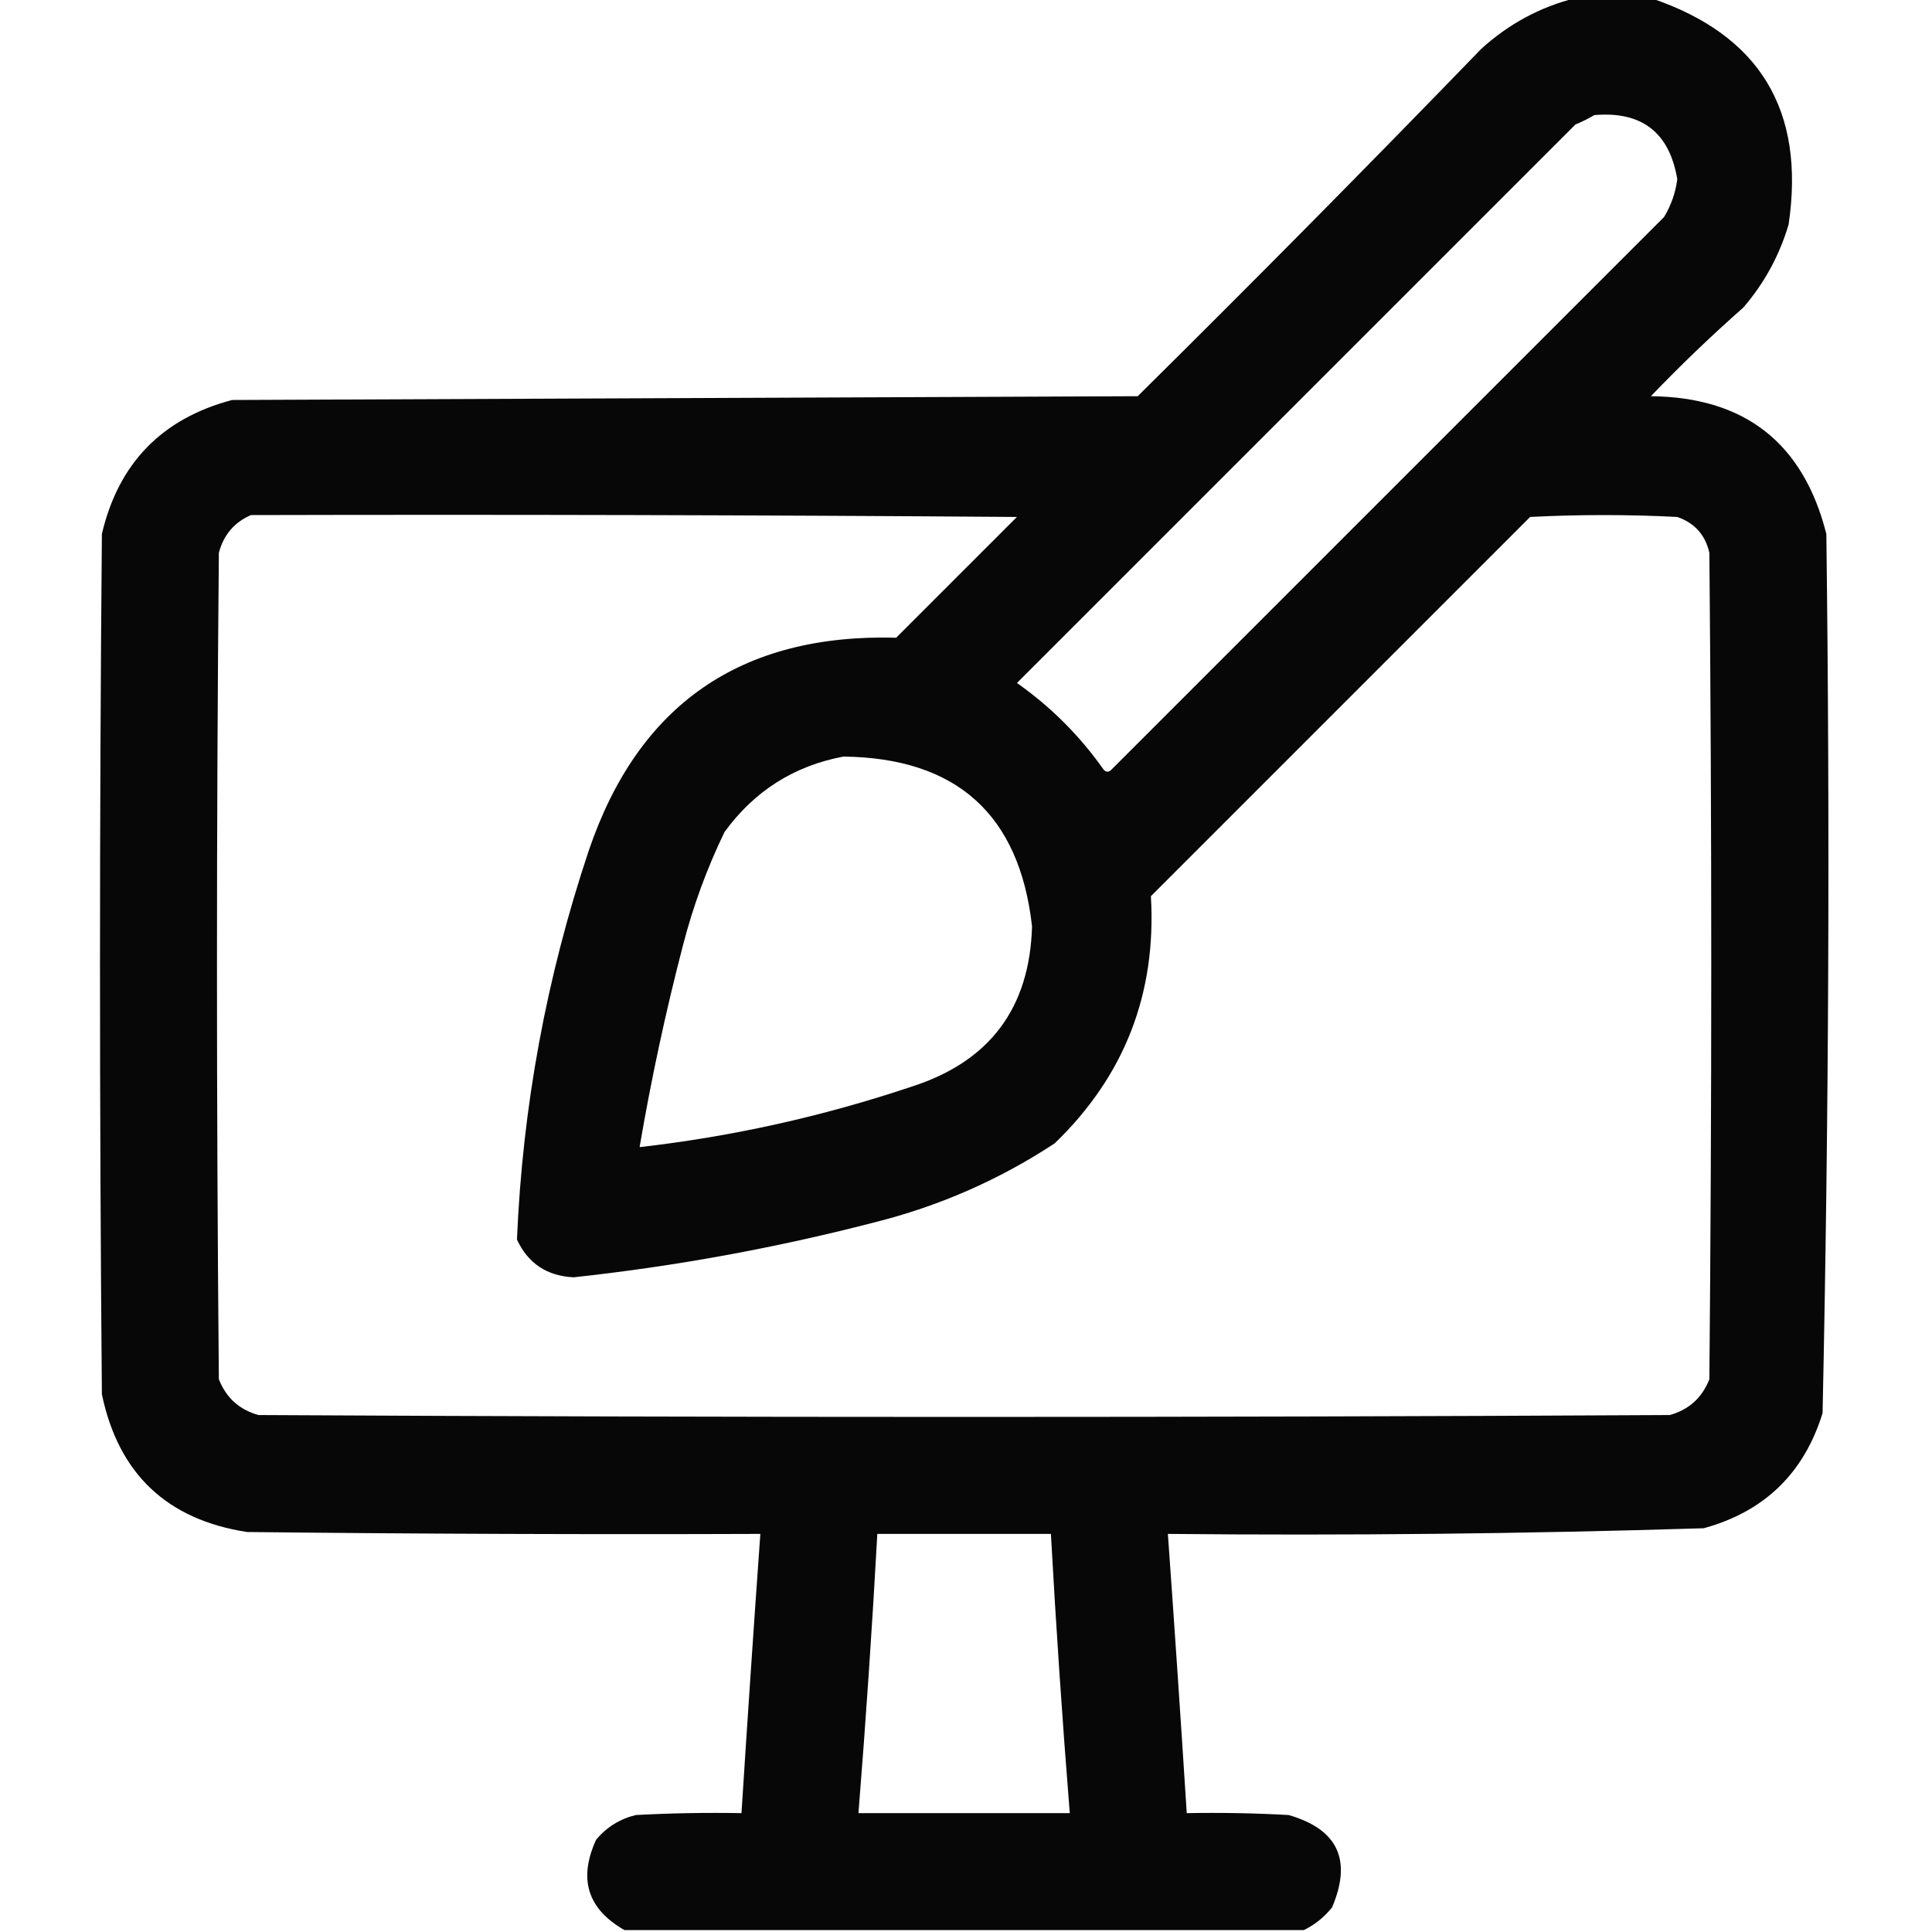
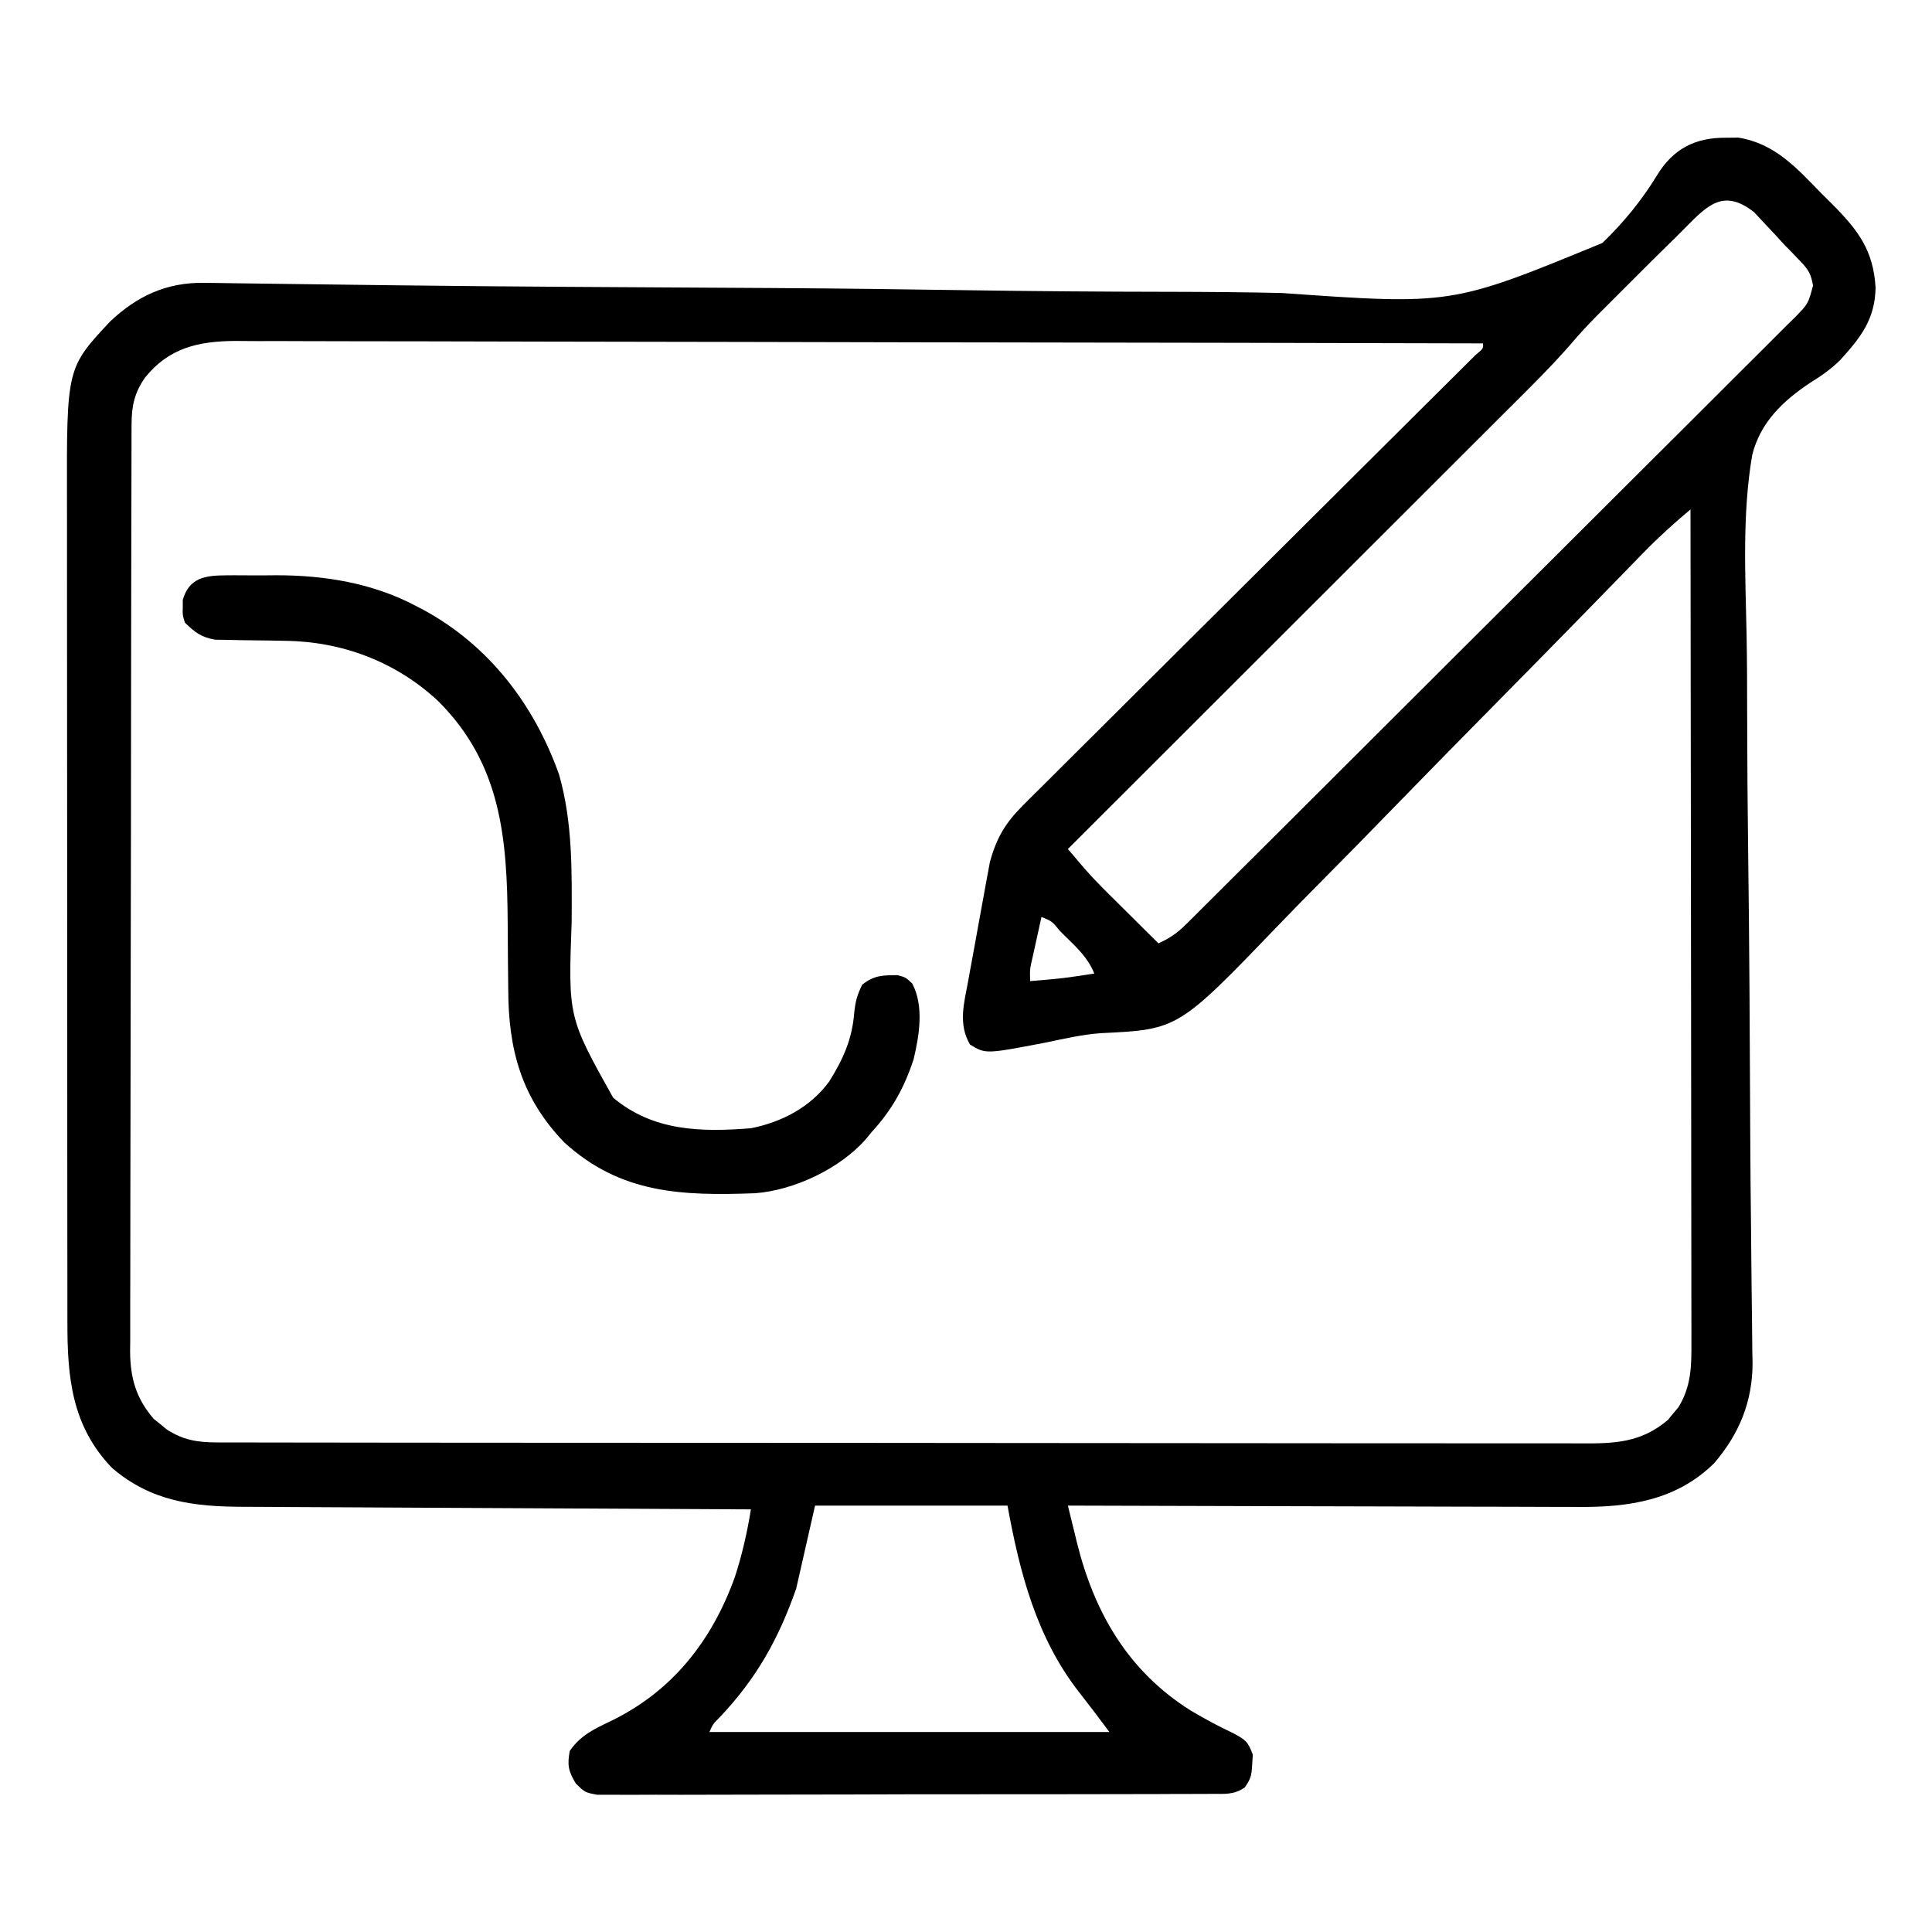
- <svg xmlns="http://www.w3.org/2000/svg" version="1.1" width="512px" height="512px" style="shape-rendering:geometricPrecision; text-rendering:geometricPrecision; image-rendering:optimizeQuality; fill-rule:evenodd; clip-rule:evenodd">
-   <g>
-     <path style="opacity:0.969" fill="#000000" d="M 417.5,-0.5 C 424.167,-0.5 430.833,-0.5 437.5,-0.5C 466.308,9.183 478.475,29.183 474,59.5C 471.553,67.731 467.553,75.064 462,81.5C 453.53,88.969 445.363,96.802 437.5,105C 462.405,105.243 477.905,117.41 484,141.5C 484.985,219.202 484.652,296.869 483,374.5C 478.069,390.431 467.569,400.598 451.5,405C 404.2,406.47 356.867,406.97 309.5,406.5C 311.261,431.16 312.928,455.827 314.5,480.5C 323.506,480.334 332.506,480.5 341.5,481C 354.534,484.749 358.368,492.915 353,505.5C 350.886,508.121 348.386,510.121 345.5,511.5C 285.5,511.5 225.5,511.5 165.5,511.5C 155.697,505.921 153.197,497.921 158,487.5C 160.823,484.175 164.323,482.008 168.5,481C 177.827,480.5 187.161,480.334 196.5,480.5C 198.072,455.827 199.739,431.16 201.5,406.5C 156.165,406.667 110.832,406.5 65.5,406C 44.233,402.733 31.399,390.566 27,369.5C 26.333,293.5 26.333,217.5 27,141.5C 31.398,122.768 42.898,110.935 61.5,106C 141.5,105.667 221.5,105.333 301.5,105C 332.195,74.639 362.528,43.972 392.5,13C 399.773,6.366 408.106,1.866 417.5,-0.5 Z M 422.5,30.5 C 435.082,29.419 442.416,35.086 444.5,47.5C 444.031,51.074 442.864,54.408 441,57.5C 392.167,106.333 343.333,155.167 294.5,204C 293.833,204.667 293.167,204.667 292.5,204C 286.167,195 278.5,187.333 269.5,181C 318.833,131.667 368.167,82.333 417.5,33C 419.315,32.243 420.981,31.41 422.5,30.5 Z M 66.5,136.5 C 134.167,136.333 201.834,136.5 269.5,137C 258.833,147.667 248.167,158.333 237.5,169C 196.309,167.89 169.142,186.724 156,225.5C 144.81,258.977 138.477,293.31 137,328.5C 139.934,334.808 144.934,338.142 152,338.5C 178.853,335.596 205.353,330.763 231.5,324C 248.752,319.704 264.752,312.704 279.5,303C 298.007,285.158 306.507,263.324 305,237.5C 338.5,204 372,170.5 405.5,137C 418.5,136.333 431.5,136.333 444.5,137C 449.099,138.598 451.932,141.765 453,146.5C 453.667,219.5 453.667,292.5 453,365.5C 451.073,370.428 447.573,373.594 442.5,375C 317.833,375.667 193.167,375.667 68.5,375C 63.427,373.594 59.927,370.428 58,365.5C 57.333,292.5 57.333,219.5 58,146.5C 59.261,141.745 62.095,138.412 66.5,136.5 Z M 223.5,200.5 C 253.511,200.851 270.178,215.851 273.5,245.5C 272.89,267.214 262.223,281.38 241.5,288C 218.013,295.873 194.013,301.206 169.5,304C 172.559,286.042 176.392,268.208 181,250.5C 183.68,240.127 187.346,230.127 192,220.5C 199.903,209.638 210.403,202.971 223.5,200.5 Z M 232.5,406.5 C 247.833,406.5 263.167,406.5 278.5,406.5C 279.861,431.188 281.527,455.854 283.5,480.5C 264.833,480.5 246.167,480.5 227.5,480.5C 229.473,455.854 231.139,431.188 232.5,406.5 Z" />
-   </g>
+ <svg xmlns="http://www.w3.org/2000/svg" version="1.1" width="512" height="512">
+   <path d="M0 0 C1.042 -0.01 2.083 -0.021 3.156 -0.031 C12.933 1.522 18.657 8.075 25.312 14.875 C26.262 15.818 27.211 16.761 28.162 17.703 C34.963 24.567 38.962 29.872 39.547 39.703 C39.405 48.139 35.616 52.931 30.085 59.009 C27.611 61.393 25.238 63.08 22.318 64.866 C15.039 69.707 9.035 75.375 6.863 84.042 C4.172 99.689 5.05 115.994 5.363 131.801 C5.495 138.724 5.508 145.647 5.514 152.572 C5.527 164.93 5.626 177.286 5.784 189.643 C5.936 201.605 6.057 213.567 6.13 225.53 C6.135 226.268 6.139 227.007 6.144 227.767 C6.193 235.837 6.234 243.906 6.272 251.976 C6.282 254.119 6.292 256.262 6.303 258.406 C6.309 259.819 6.316 261.232 6.322 262.646 C6.364 271.603 6.437 280.558 6.546 289.515 C6.606 294.648 6.651 299.781 6.693 304.915 C6.716 307.289 6.747 309.663 6.785 312.037 C6.837 315.286 6.863 318.534 6.884 321.783 C6.906 322.714 6.927 323.645 6.949 324.604 C6.96 334.902 3.437 343.499 -3.238 351.273 C-13.228 361.108 -25.752 362.963 -39.263 362.858 C-39.947 362.852 -40.63 362.846 -41.335 362.841 C-42.794 362.84 -44.254 362.84 -45.714 362.842 C-49.643 362.843 -53.572 362.825 -57.501 362.804 C-61.619 362.785 -65.738 362.784 -69.857 362.78 C-77.641 362.771 -85.425 362.746 -93.209 362.716 C-102.077 362.682 -110.945 362.666 -119.814 362.651 C-138.043 362.62 -156.271 362.567 -174.5 362.5 C-173.884 365.027 -173.263 367.553 -172.641 370.078 C-172.469 370.785 -172.297 371.491 -172.12 372.219 C-167.497 390.904 -158.494 406.431 -141.938 416.812 C-138.294 418.967 -134.646 420.959 -130.812 422.75 C-127.357 424.576 -126.786 425.022 -125.5 428.5 C-125.814 434.464 -125.814 434.464 -127.619 437.19 C-130.492 439.191 -132.93 438.884 -136.402 438.894 C-137.108 438.901 -137.814 438.907 -138.542 438.913 C-140.914 438.93 -143.286 438.925 -145.658 438.92 C-147.356 438.927 -149.055 438.936 -150.753 438.946 C-155.371 438.968 -159.988 438.971 -164.606 438.969 C-168.458 438.969 -172.31 438.977 -176.162 438.986 C-185.248 439.005 -194.334 439.008 -203.42 439.001 C-212.8 438.994 -222.18 439.017 -231.56 439.054 C-239.608 439.085 -247.655 439.096 -255.703 439.092 C-260.512 439.09 -265.321 439.096 -270.13 439.12 C-274.652 439.143 -279.173 439.141 -283.695 439.12 C-285.356 439.117 -287.017 439.122 -288.678 439.136 C-290.943 439.155 -293.206 439.142 -295.471 439.121 C-297.374 439.123 -297.374 439.123 -299.314 439.124 C-302.5 438.5 -302.5 438.5 -304.904 436.149 C-306.881 432.868 -307.206 431.266 -306.5 427.5 C-303.634 423.406 -300.285 421.823 -295.812 419.688 C-279.387 411.787 -268.88 398.407 -262.78 381.504 C-260.837 375.577 -259.5 369.647 -258.5 363.5 C-259.624 363.495 -259.624 363.495 -260.771 363.49 C-279.025 363.409 -297.279 363.317 -315.533 363.212 C-324.361 363.162 -333.188 363.116 -342.016 363.078 C-349.712 363.045 -357.409 363.005 -365.105 362.957 C-369.178 362.932 -373.251 362.91 -377.325 362.897 C-381.164 362.884 -385.002 362.862 -388.841 362.833 C-390.245 362.824 -391.649 362.818 -393.053 362.816 C-406.202 362.793 -417.46 361.394 -427.801 352.527 C-438.443 341.485 -439.658 328.609 -439.634 314.045 C-439.636 313.029 -439.638 312.013 -439.641 310.967 C-439.647 307.581 -439.646 304.196 -439.645 300.811 C-439.648 298.376 -439.652 295.941 -439.655 293.506 C-439.663 287.59 -439.666 281.673 -439.667 275.757 C-439.668 270.945 -439.67 266.132 -439.673 261.32 C-439.682 247.655 -439.686 233.99 -439.685 220.325 C-439.685 219.589 -439.685 218.854 -439.685 218.096 C-439.685 217.36 -439.685 216.623 -439.685 215.864 C-439.685 203.933 -439.694 192.001 -439.708 180.069 C-439.723 167.797 -439.73 155.525 -439.729 143.252 C-439.729 136.371 -439.731 129.489 -439.742 122.607 C-439.752 116.134 -439.752 109.66 -439.745 103.187 C-439.743 100.816 -439.746 98.446 -439.752 96.076 C-439.836 61.025 -439.836 61.025 -428.312 48.688 C-421.136 41.907 -413.288 38.315 -403.446 38.454 C-401.574 38.476 -401.574 38.476 -399.663 38.499 C-398.275 38.52 -396.886 38.542 -395.498 38.564 C-394.025 38.583 -392.552 38.601 -391.079 38.619 C-387.872 38.659 -384.665 38.702 -381.457 38.748 C-372.539 38.872 -363.62 38.976 -354.701 39.081 C-353.753 39.092 -352.806 39.103 -351.83 39.115 C-336.883 39.293 -321.936 39.423 -306.988 39.518 C-305.976 39.524 -304.964 39.531 -303.921 39.537 C-293.447 39.603 -282.974 39.664 -272.5 39.719 C-267.116 39.748 -261.732 39.779 -256.348 39.81 C-255.276 39.816 -254.205 39.823 -253.1 39.829 C-235.804 39.933 -218.511 40.151 -201.216 40.41 C-183.421 40.675 -165.629 40.811 -147.832 40.833 C-137.854 40.849 -127.884 40.923 -117.908 41.144 C-72.77 44.33 -72.77 44.33 -32.856 27.889 C-27.27 22.527 -22.358 16.524 -18.339 9.897 C-14.06 2.92 -8.25 -0.082 0 0 Z M-11.063 24.039 C-12.564 25.565 -14.09 27.062 -15.623 28.555 C-18.429 31.299 -21.208 34.068 -23.978 36.848 C-25.692 38.567 -27.411 40.281 -29.131 41.994 C-30.248 43.112 -31.364 44.229 -32.48 45.348 C-32.982 45.847 -33.483 46.346 -33.999 46.86 C-36.579 49.457 -39.033 52.108 -41.399 54.9 C-46.689 60.961 -52.442 66.574 -58.136 72.25 C-59.409 73.522 -60.681 74.794 -61.952 76.066 C-65.386 79.5 -68.822 82.93 -72.259 86.36 C-75.857 89.952 -79.453 93.547 -83.049 97.142 C-89.85 103.94 -96.654 110.736 -103.458 117.531 C-111.209 125.27 -118.957 133.012 -126.704 140.754 C-142.633 156.673 -158.565 172.588 -174.5 188.5 C-173.549 189.616 -172.598 190.732 -171.646 191.847 C-171.116 192.468 -170.586 193.09 -170.04 193.73 C-168.106 195.953 -166.068 198.045 -163.977 200.121 C-163.184 200.911 -162.391 201.7 -161.574 202.514 C-160.362 203.713 -160.362 203.713 -159.125 204.938 C-158.294 205.764 -157.462 206.591 -156.605 207.443 C-154.573 209.465 -152.537 211.483 -150.5 213.5 C-147.651 212.204 -145.584 210.836 -143.368 208.631 C-142.772 208.042 -142.175 207.453 -141.56 206.847 C-140.914 206.199 -140.269 205.551 -139.603 204.884 C-138.91 204.196 -138.216 203.509 -137.501 202.8 C-135.174 200.49 -132.853 198.172 -130.532 195.854 C-128.867 194.199 -127.201 192.543 -125.535 190.888 C-121.008 186.387 -116.487 181.879 -111.968 177.369 C-109.147 174.553 -106.325 171.739 -103.502 168.925 C-95.687 161.134 -87.873 153.342 -80.067 145.542 C-79.567 145.043 -79.068 144.544 -78.554 144.03 C-78.053 143.53 -77.552 143.03 -77.037 142.514 C-76.022 141.501 -75.008 140.488 -73.994 139.474 C-73.239 138.72 -73.239 138.72 -72.469 137.951 C-64.31 129.799 -56.137 121.662 -47.958 113.53 C-39.562 105.181 -31.177 96.821 -22.804 88.45 C-18.102 83.75 -13.395 79.055 -8.676 74.371 C-4.24 69.969 0.181 65.552 4.591 61.124 C6.215 59.499 7.843 57.879 9.477 56.265 C11.703 54.065 13.909 51.847 16.111 49.624 C16.766 48.985 17.421 48.347 18.095 47.688 C21.674 44.044 21.674 44.044 22.971 39.177 C22.439 36.151 21.796 35.01 19.688 32.812 C19.052 32.147 18.416 31.482 17.762 30.797 C16.642 29.66 16.642 29.66 15.5 28.5 C14.62 27.536 13.739 26.572 12.832 25.578 C11.889 24.572 10.945 23.566 10 22.562 C9.123 21.625 8.247 20.688 7.344 19.723 C-0.701 13.435 -4.913 17.774 -11.063 24.039 Z M-419.062 63.562 C-421.889 67.606 -422.623 71.108 -422.634 75.999 C-422.639 76.901 -422.643 77.803 -422.648 78.732 C-422.648 79.718 -422.647 80.705 -422.647 81.722 C-422.651 82.773 -422.655 83.825 -422.658 84.908 C-422.669 88.442 -422.673 91.976 -422.677 95.511 C-422.683 98.04 -422.69 100.57 -422.697 103.099 C-422.716 110.697 -422.727 118.295 -422.736 125.893 C-422.74 129.472 -422.745 133.052 -422.751 136.631 C-422.768 148.531 -422.782 160.431 -422.789 172.331 C-422.791 175.418 -422.793 178.505 -422.795 181.592 C-422.796 182.359 -422.796 183.126 -422.797 183.917 C-422.805 196.346 -422.83 208.776 -422.863 221.205 C-422.896 233.97 -422.914 246.735 -422.917 259.499 C-422.919 266.665 -422.928 273.83 -422.953 280.996 C-422.977 287.736 -422.981 294.476 -422.971 301.217 C-422.97 303.69 -422.977 306.164 -422.99 308.637 C-423.008 312.015 -423.001 315.392 -422.988 318.77 C-422.999 319.748 -423.01 320.726 -423.021 321.733 C-422.955 328.789 -421.414 334.124 -416.754 339.523 C-416.196 339.969 -415.638 340.415 -415.062 340.875 C-414.507 341.336 -413.951 341.798 -413.379 342.273 C-408.972 345.15 -405.174 345.751 -399.957 345.757 C-398.987 345.763 -398.987 345.763 -397.997 345.768 C-395.828 345.777 -393.658 345.772 -391.488 345.767 C-389.918 345.771 -388.348 345.776 -386.778 345.781 C-382.461 345.793 -378.143 345.793 -373.826 345.791 C-369.171 345.79 -364.516 345.801 -359.861 345.811 C-350.739 345.828 -341.618 345.833 -332.496 345.834 C-325.083 345.835 -317.669 345.839 -310.256 345.846 C-289.242 345.863 -268.229 345.872 -247.215 345.871 C-246.082 345.871 -244.949 345.871 -243.781 345.871 C-242.08 345.87 -242.08 345.87 -240.344 345.87 C-221.955 345.87 -203.567 345.889 -185.179 345.917 C-166.303 345.946 -147.427 345.959 -128.551 345.958 C-117.951 345.957 -107.352 345.963 -96.753 345.984 C-87.728 346.002 -78.704 346.007 -69.68 345.993 C-65.075 345.986 -60.471 345.986 -55.866 346.004 C-51.65 346.019 -47.434 346.017 -43.218 345.999 C-41.694 345.996 -40.17 346 -38.645 346.011 C-29.631 346.072 -22.658 345.861 -15.477 339.789 C-15.031 339.24 -14.585 338.691 -14.125 338.125 C-13.664 337.581 -13.202 337.037 -12.727 336.477 C-9.263 330.895 -9.217 325.392 -9.259 319.047 C-9.258 318.102 -9.256 317.158 -9.254 316.185 C-9.251 313.025 -9.262 309.865 -9.273 306.706 C-9.274 304.439 -9.273 302.172 -9.272 299.905 C-9.271 293.753 -9.283 287.6 -9.297 281.448 C-9.31 275.018 -9.311 268.588 -9.313 262.157 C-9.319 251.365 -9.331 240.573 -9.349 229.781 C-9.367 218.666 -9.382 207.552 -9.39 196.437 C-9.391 195.752 -9.391 195.066 -9.392 194.36 C-9.394 190.921 -9.397 187.483 -9.399 184.044 C-9.42 155.529 -9.455 127.015 -9.5 98.5 C-13.888 102.169 -18.047 105.942 -22.04 110.047 C-22.551 110.572 -23.063 111.096 -23.59 111.636 C-24.7 112.773 -25.808 113.912 -26.915 115.052 C-29.353 117.561 -31.797 120.064 -34.241 122.568 C-35.556 123.915 -36.871 125.262 -38.186 126.61 C-46.647 135.283 -55.156 143.908 -63.664 152.535 C-71.932 160.919 -80.184 169.317 -88.386 177.765 C-94.918 184.492 -101.484 191.184 -108.09 197.837 C-111.576 201.351 -115.044 204.879 -118.471 208.45 C-145.262 236.322 -145.262 236.322 -165.765 237.3 C-170.754 237.665 -175.61 238.798 -180.5 239.812 C-196.309 242.843 -196.309 242.843 -200.438 240.312 C-203.608 234.905 -202.039 229.45 -200.953 223.633 C-200.781 222.68 -200.609 221.727 -200.432 220.745 C-200.067 218.732 -199.697 216.72 -199.322 214.708 C-198.754 211.645 -198.204 208.579 -197.656 205.512 C-197.298 203.552 -196.939 201.592 -196.578 199.633 C-196.334 198.267 -196.334 198.267 -196.085 196.873 C-195.841 195.577 -195.841 195.577 -195.591 194.254 C-195.452 193.503 -195.314 192.752 -195.171 191.979 C-193.432 185.557 -191.044 181.545 -186.318 176.844 C-185.797 176.32 -185.275 175.796 -184.739 175.256 C-183.002 173.515 -181.252 171.789 -179.501 170.063 C-178.249 168.813 -176.997 167.563 -175.746 166.311 C-172.357 162.925 -168.955 159.55 -165.551 156.178 C-161.992 152.648 -158.445 149.106 -154.897 145.565 C-148.179 138.865 -141.452 132.175 -134.72 125.489 C-124.825 115.658 -114.942 105.815 -105.061 95.97 C-104.338 95.249 -103.615 94.528 -102.869 93.786 C-101.428 92.349 -99.987 90.913 -98.545 89.477 C-94.313 85.259 -90.077 81.046 -85.838 76.835 C-83.21 74.224 -80.584 71.611 -77.958 68.998 C-76.735 67.782 -75.511 66.566 -74.286 65.352 C-72.622 63.702 -70.961 62.048 -69.301 60.395 C-68.369 59.468 -67.436 58.542 -66.475 57.587 C-64.385 55.858 -64.385 55.858 -64.5 54.5 C-107.771 54.386 -151.042 54.297 -194.314 54.245 C-199.423 54.238 -204.532 54.232 -209.642 54.225 C-210.659 54.224 -211.676 54.223 -212.724 54.221 C-229.191 54.2 -245.657 54.16 -262.124 54.114 C-279.022 54.067 -295.921 54.04 -312.819 54.03 C-323.245 54.023 -333.671 54.001 -344.096 53.96 C-351.247 53.934 -358.398 53.926 -365.549 53.932 C-369.674 53.936 -373.798 53.931 -377.923 53.904 C-381.703 53.88 -385.483 53.878 -389.264 53.896 C-391.271 53.899 -393.277 53.877 -395.284 53.855 C-405.024 53.935 -412.761 55.727 -419.062 63.562 Z M-181.5 206.5 C-182.004 208.77 -182.503 211.041 -183 213.312 C-183.278 214.577 -183.557 215.842 -183.844 217.145 C-184.596 220.421 -184.596 220.421 -184.5 223.5 C-175.963 222.794 -175.963 222.794 -167.5 221.5 C-169.111 217.448 -172 214.738 -175.062 211.75 C-175.57 211.243 -176.077 210.737 -176.6 210.215 C-178.698 207.646 -178.698 207.646 -181.5 206.5 Z M-241.5 362.5 C-243.15 369.76 -244.8 377.02 -246.5 384.5 C-251.196 397.873 -256.958 408.206 -266.68 418.504 C-268.55 420.373 -268.55 420.373 -269.5 422.5 C-234.52 422.5 -199.54 422.5 -163.5 422.5 C-167.494 417.148 -167.494 417.148 -171.59 411.875 C-182.825 397.434 -187.274 380.245 -190.5 362.5 C-207.33 362.5 -224.16 362.5 -241.5 362.5 Z " fill="#000000" transform="translate(457.5,36.5)" />
+   <path d="M0 0 C0.689 -0.004 1.378 -0.008 2.087 -0.012 C3.55 -0.014 5.013 -0.007 6.475 0.01 C8.655 0.031 10.832 0.01 13.012 -0.016 C25.849 -0.043 38.662 2.022 50.141 8.094 C50.793 8.432 51.445 8.77 52.117 9.118 C69.535 18.565 81.518 34.243 88.122 52.819 C91.762 65.673 91.489 78.443 91.453 91.719 C90.524 117.091 90.524 117.091 102.445 138.434 C113.094 147.34 125.695 147.578 138.953 146.531 C147.158 144.887 154.712 140.964 159.707 134.133 C163.385 128.23 165.79 122.936 166.328 115.969 C166.648 112.919 167.068 111.296 168.453 108.469 C171.676 105.971 173.85 105.972 177.832 105.965 C179.953 106.531 179.953 106.531 181.699 108.168 C184.866 114.137 183.573 121.913 182.074 128.246 C179.582 135.821 176.336 141.679 170.953 147.531 C170.454 148.144 169.955 148.756 169.441 149.387 C162.562 157.237 150.403 162.968 140.081 163.748 C120.721 164.454 104.479 163.949 89.48 150.277 C78.101 138.442 74.677 125.686 74.645 109.734 C74.619 107.453 74.594 105.172 74.568 102.891 C74.54 99.339 74.516 95.787 74.497 92.234 C74.354 69.68 72.794 49.934 55.973 33.227 C44.804 22.867 30.539 17.508 15.418 17.355 C14.197 17.332 12.975 17.308 11.717 17.283 C9.162 17.24 6.608 17.209 4.053 17.189 C2.833 17.162 1.613 17.134 0.355 17.105 C-1.308 17.084 -1.308 17.084 -3.004 17.061 C-6.696 16.418 -8.39 15.126 -11.047 12.531 C-11.676 10.531 -11.676 10.531 -11.609 8.531 C-11.611 7.871 -11.612 7.211 -11.613 6.531 C-9.919 0.547 -5.555 0.02 0 0 Z " fill="#000000" transform="translate(60.04688,152.4688)" />
</svg>
